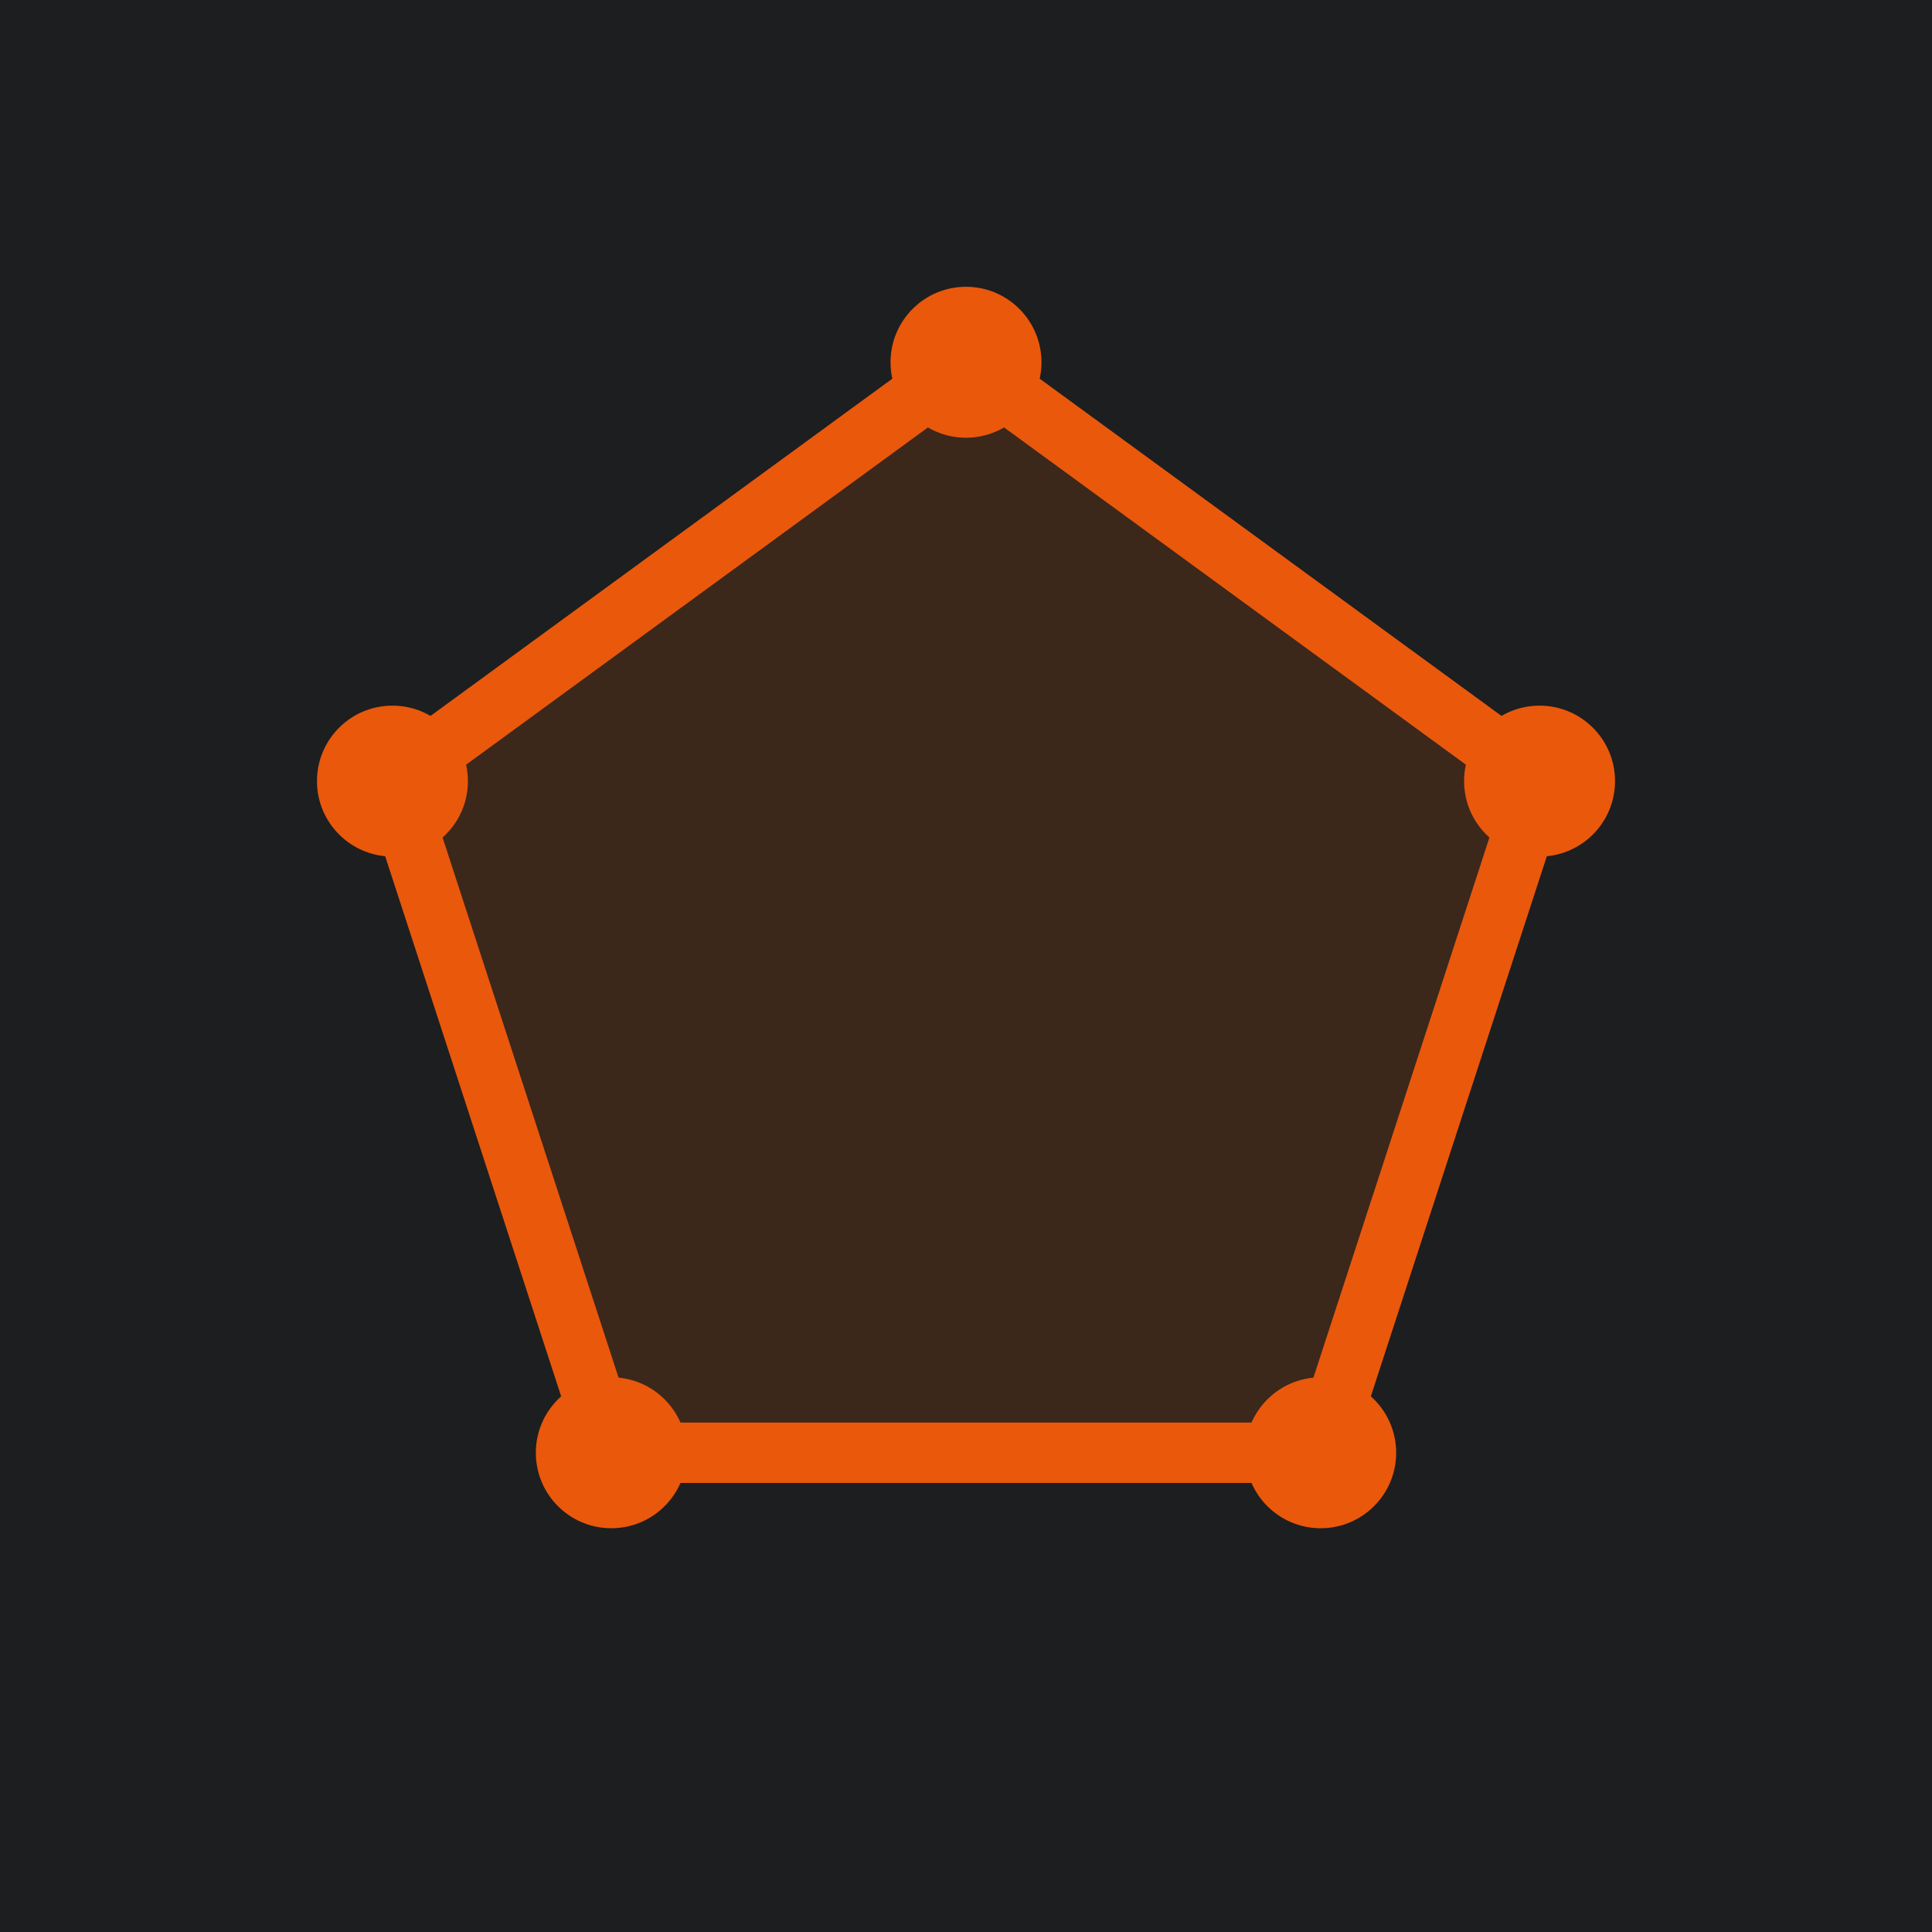
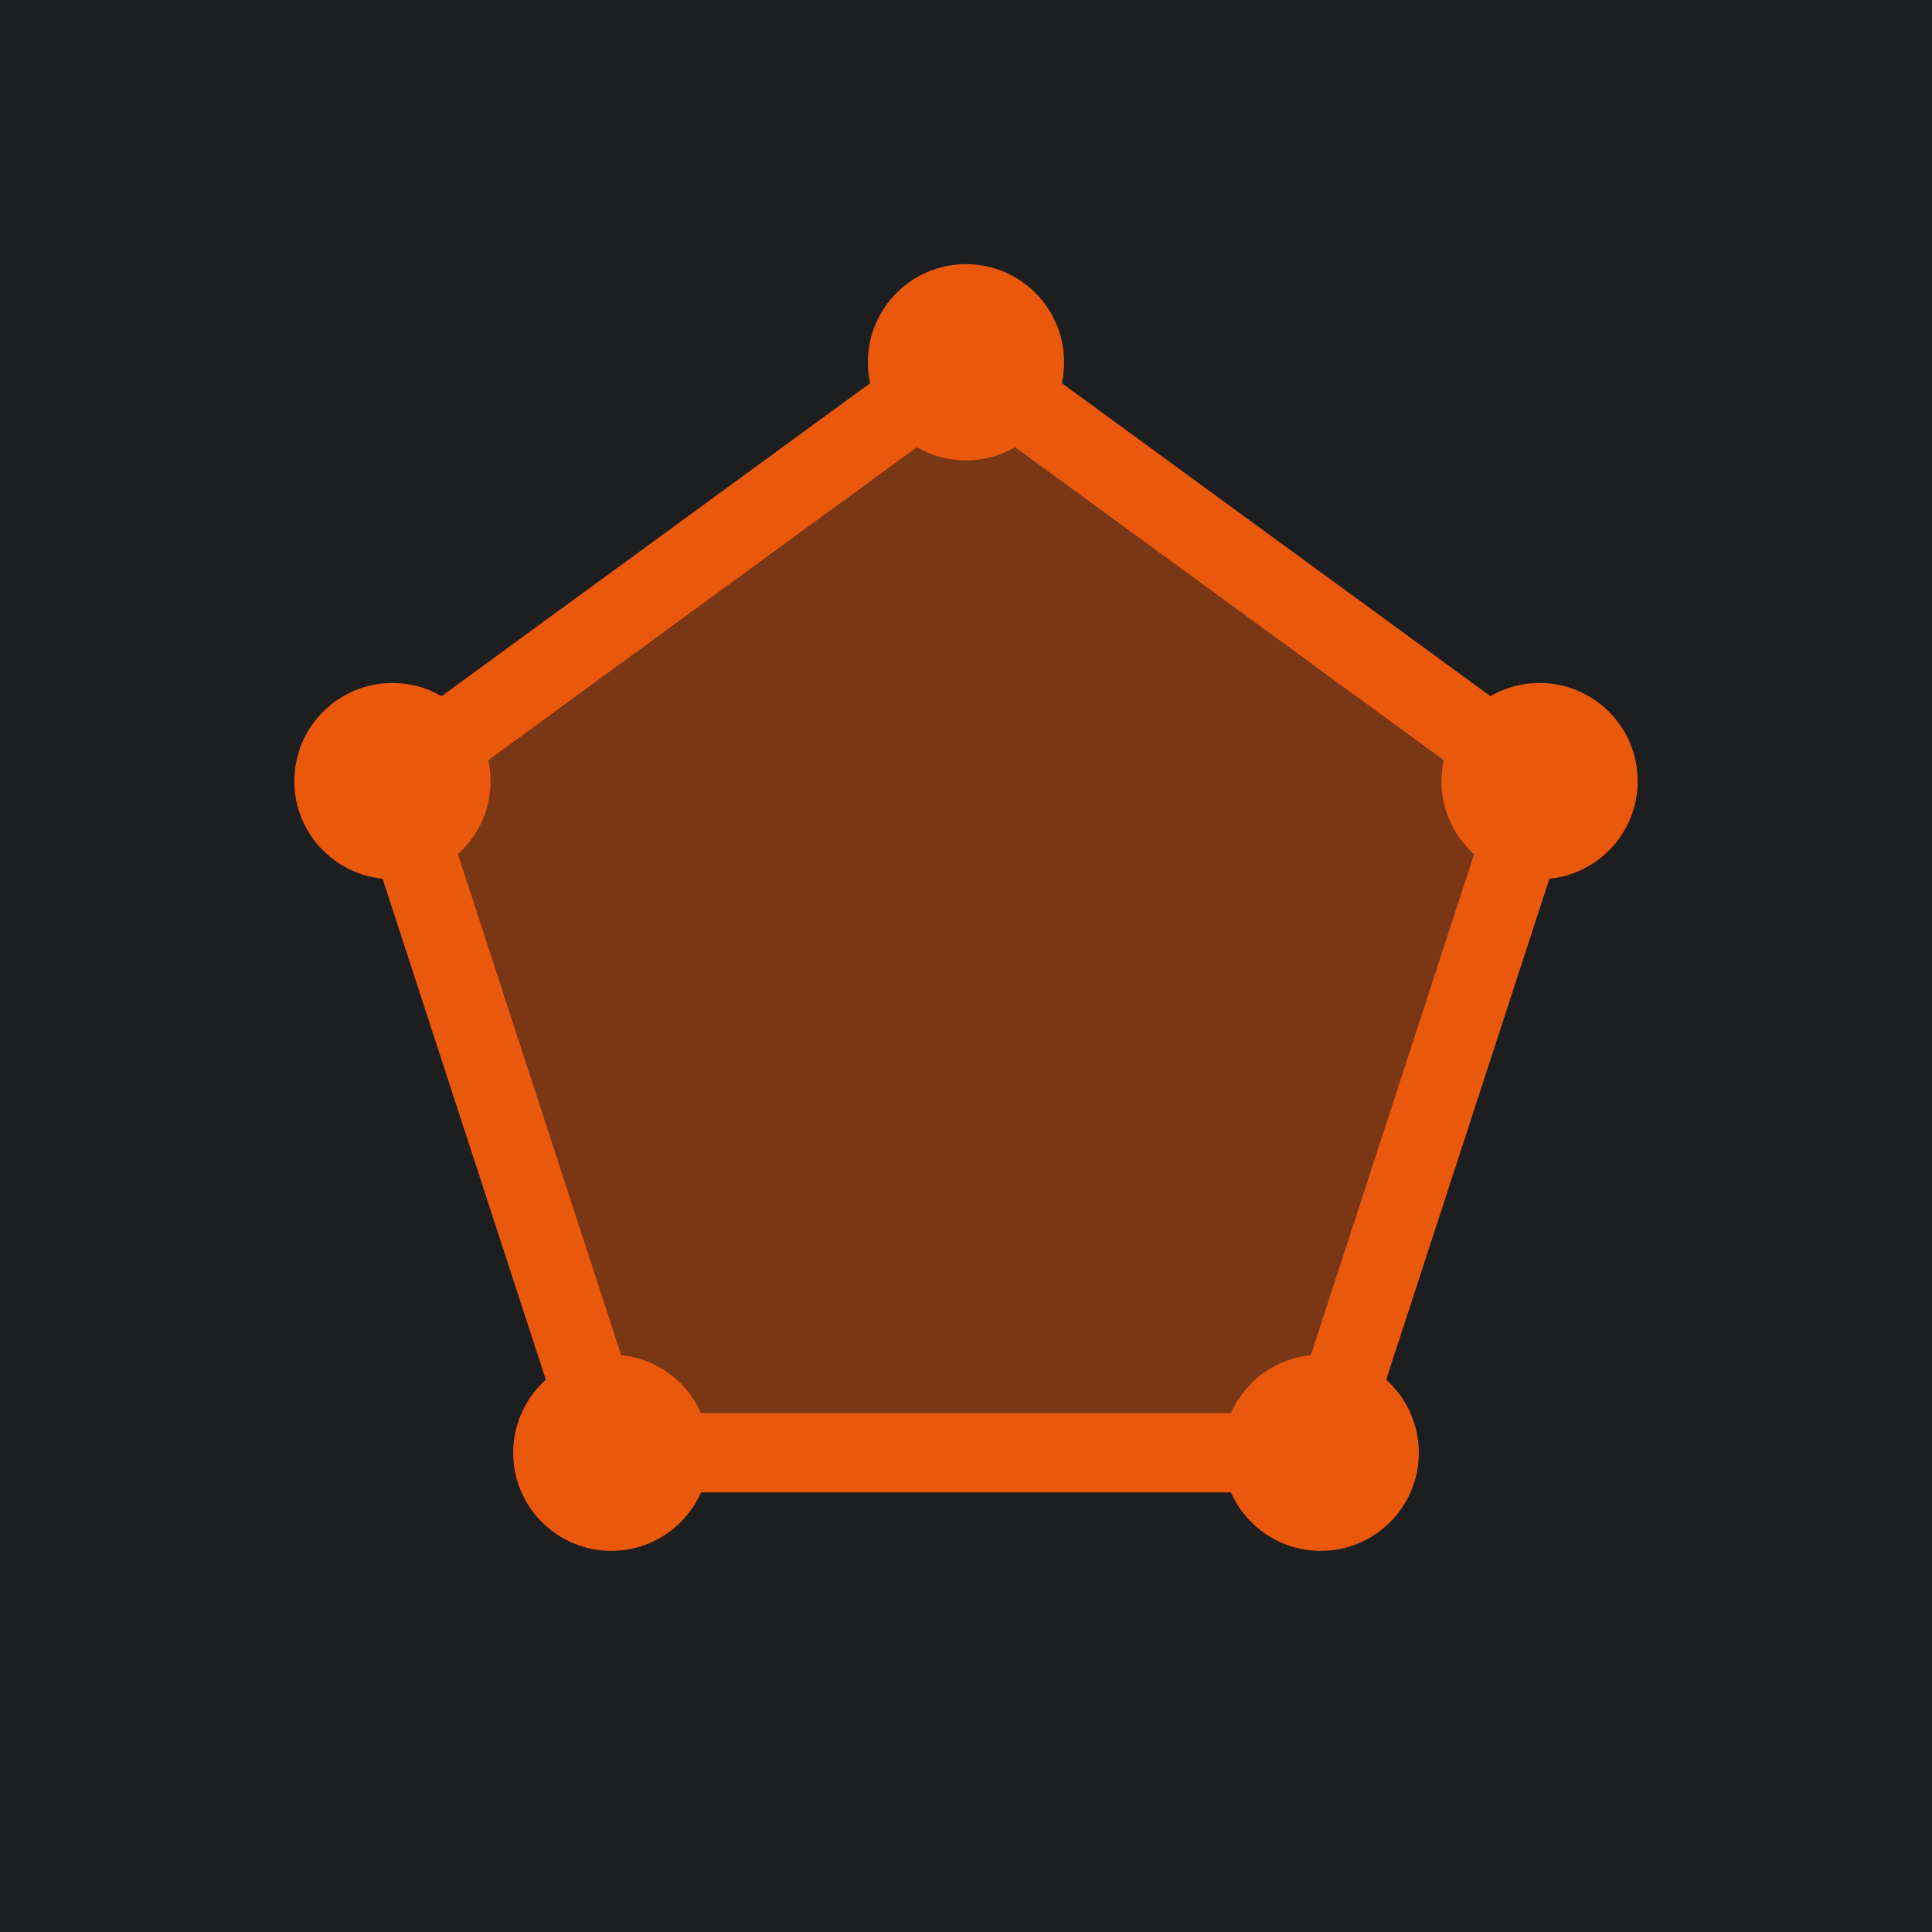
<svg xmlns="http://www.w3.org/2000/svg" width="512" height="512" viewBox="0 0 512 512">
  <rect width="512" height="512" fill="#1d1e1f" />
-   <polygon points="256,96 408,207 350,385 162,385 104,207" fill="rgba(234,88,12,0.15)" stroke="#ea580c" stroke-width="16" stroke-linejoin="round" />
-   <circle cx="256" cy="96" r="20" fill="#ea580c" />
-   <circle cx="408" cy="207" r="20" fill="#ea580c" />
-   <circle cx="350" cy="385" r="20" fill="#ea580c" />
-   <circle cx="162" cy="385" r="20" fill="#ea580c" />
-   <circle cx="104" cy="207" r="20" fill="#ea580c" />
+   <polygon points="256,96 408,207 350,385 162,385 104,207" fill="rgba(234,88,12,0.45)" stroke="#ea580c" stroke-width="21" stroke-linejoin="round" />
+   <circle cx="256" cy="96" r="26" fill="#ea580c" />
+   <circle cx="408" cy="207" r="26" fill="#ea580c" />
+   <circle cx="350" cy="385" r="26" fill="#ea580c" />
+   <circle cx="162" cy="385" r="26" fill="#ea580c" />
+   <circle cx="104" cy="207" r="26" fill="#ea580c" />
</svg>
